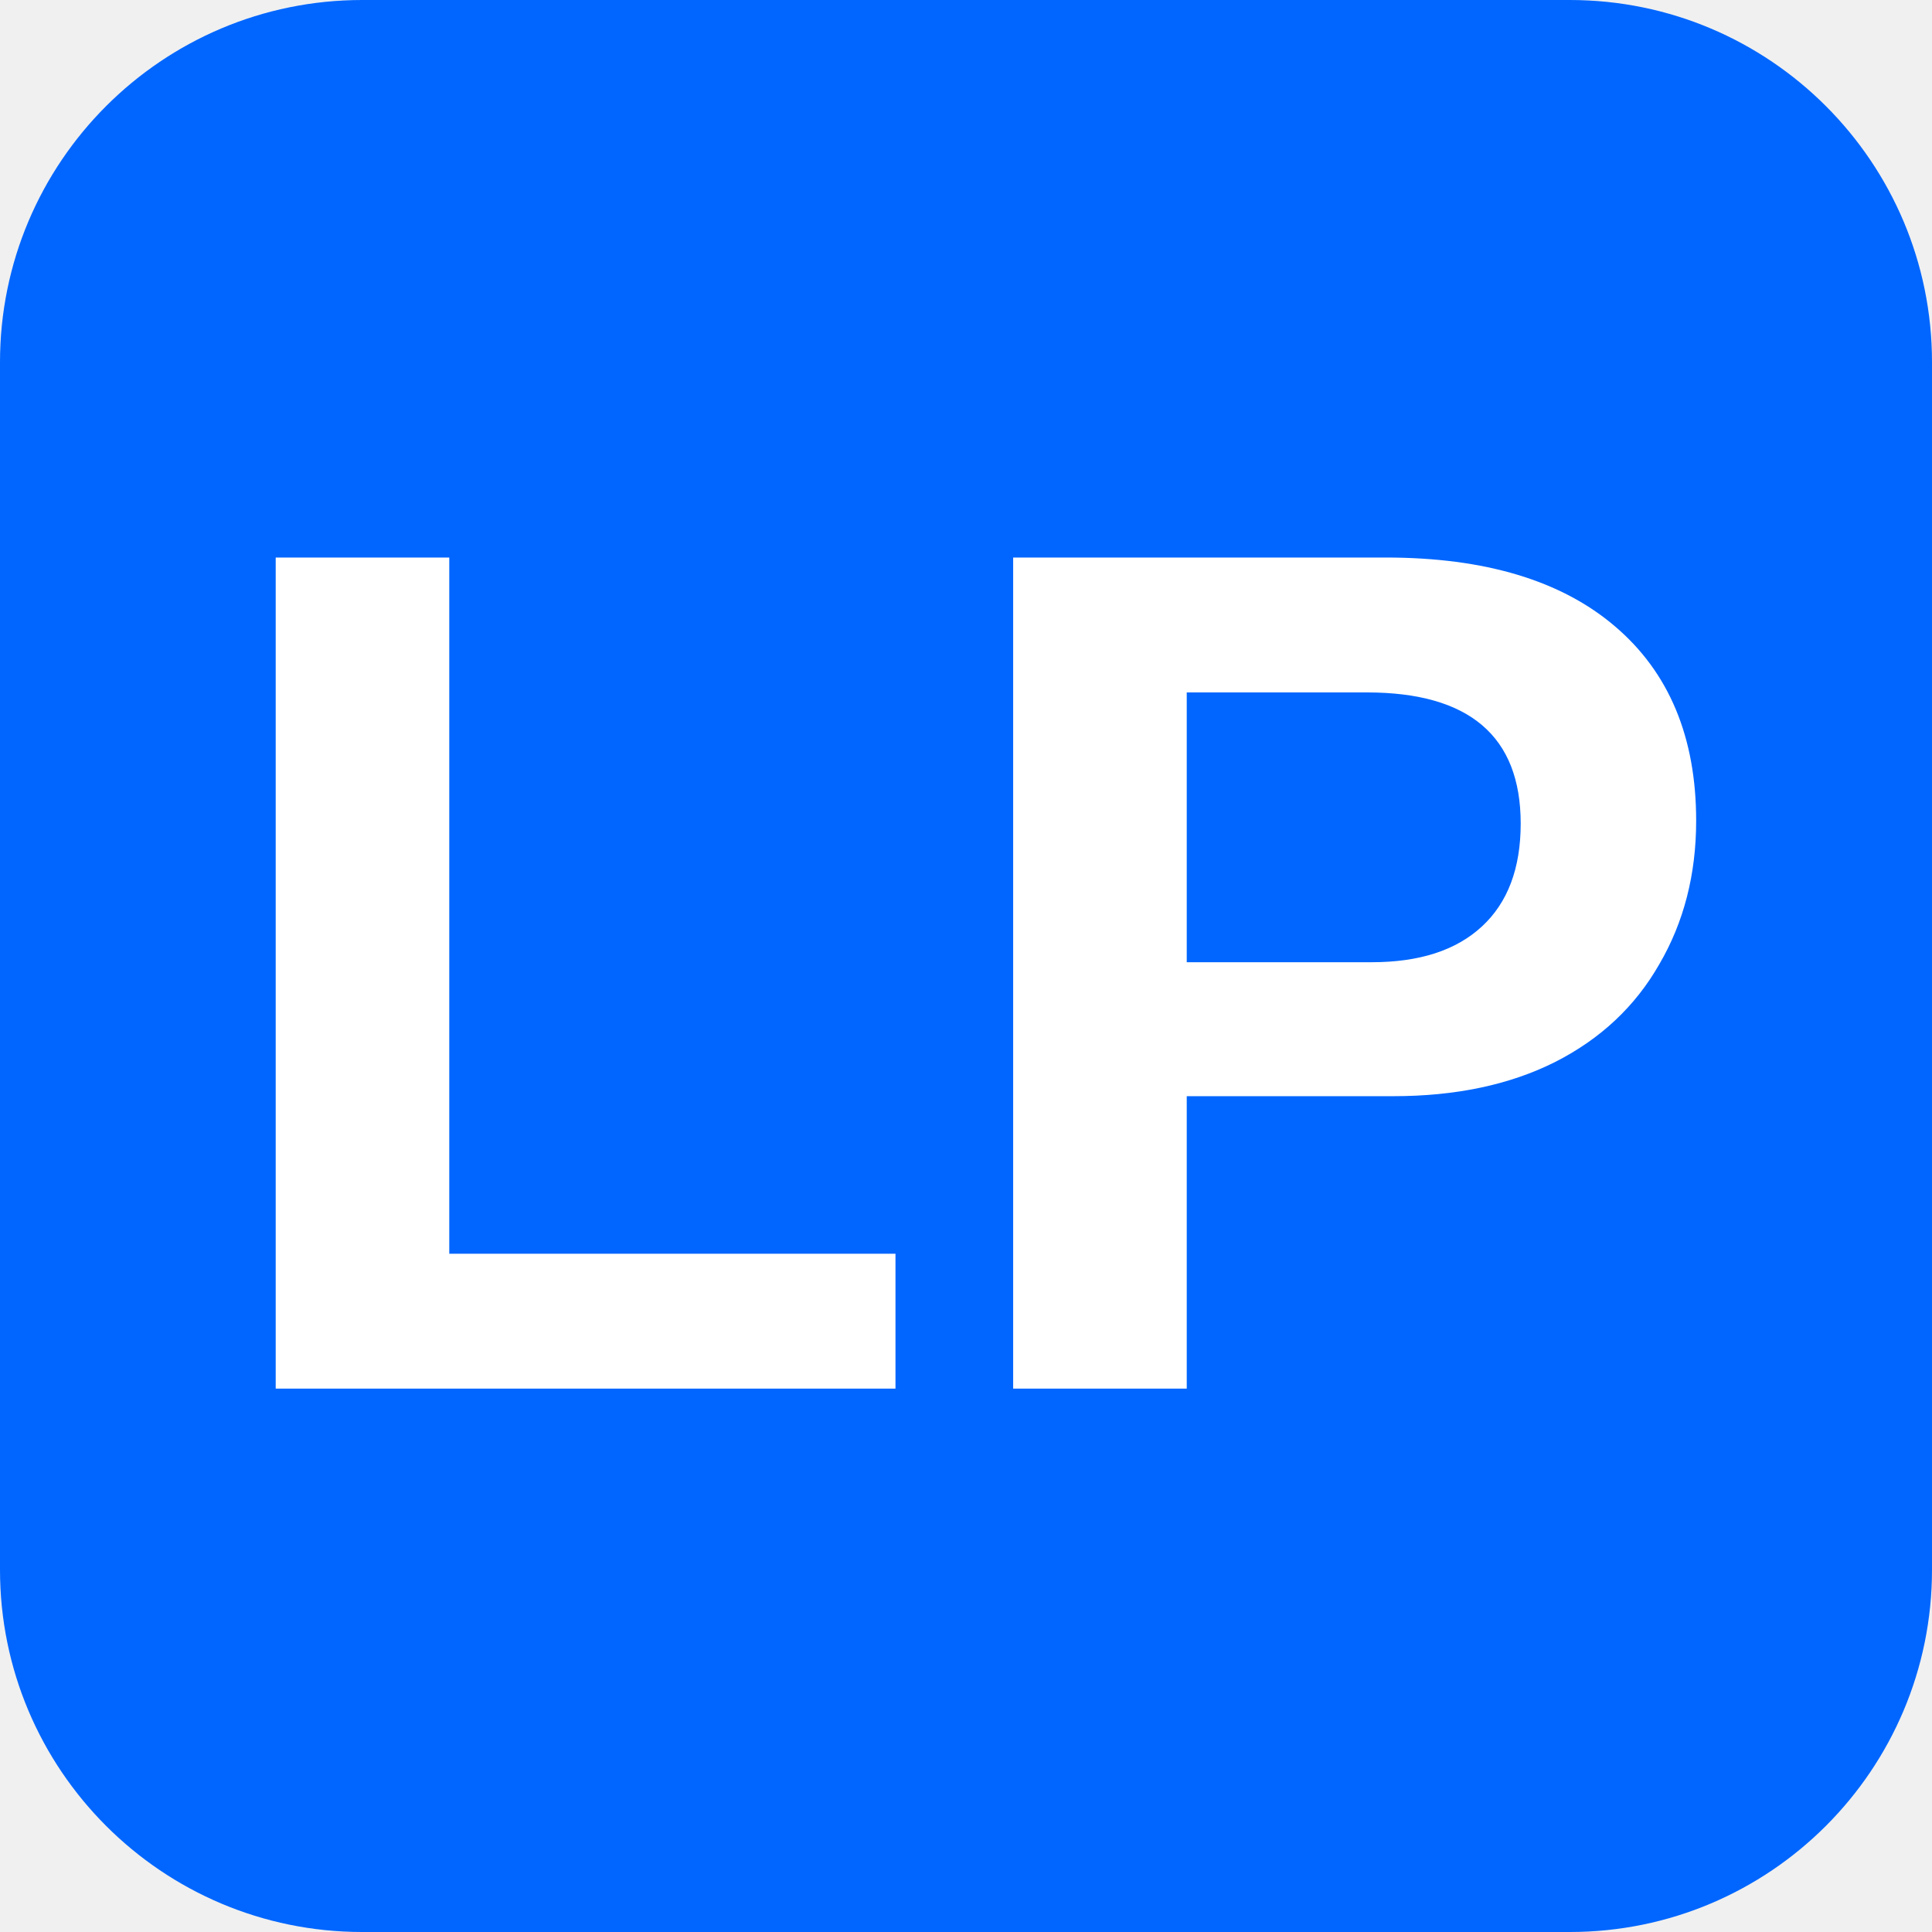
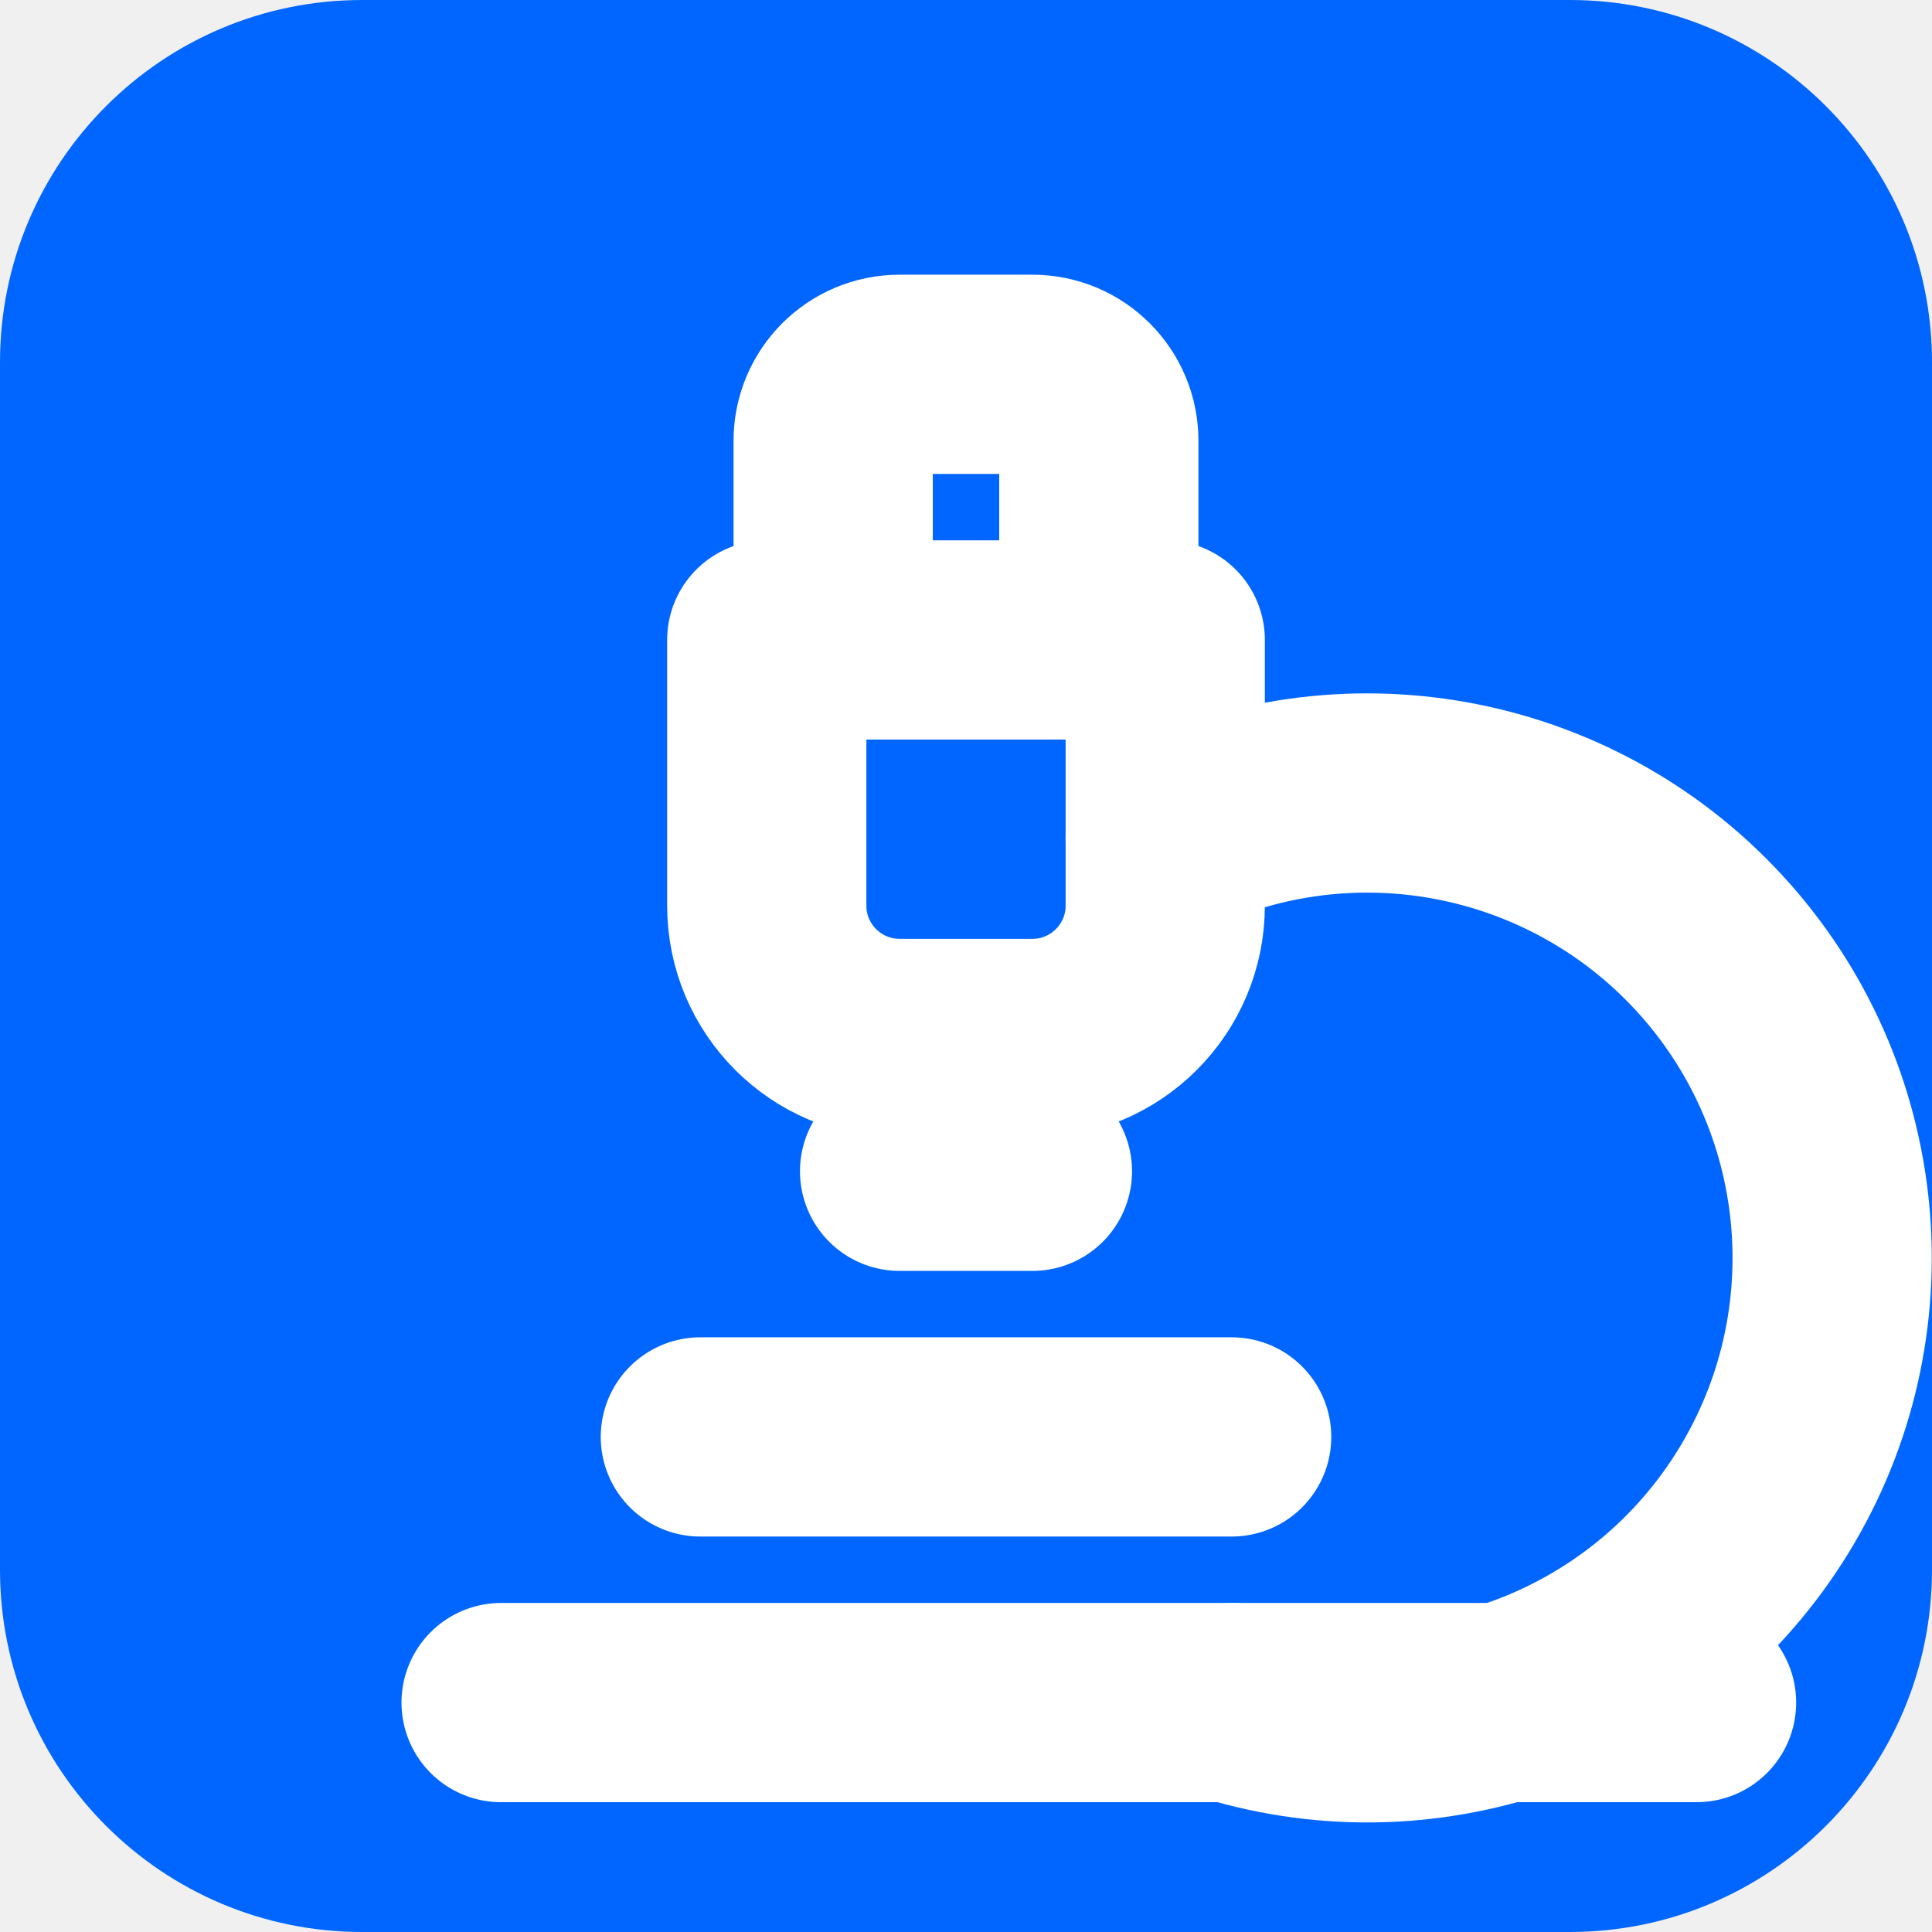
<svg xmlns="http://www.w3.org/2000/svg" width="32" height="32" viewBox="0 0 32 32" fill="none">
  <rect width="32" height="32" rx="6" fill="#0066FF" />
-   <text x="16" y="23" text-anchor="middle" font-family="Arial, Helvetica, sans-serif" font-weight="800" font-size="20" fill="white">LP</text>
+   <g transform="translate(5, 4) scale(1.1)" stroke="white" stroke-width="3" stroke-linecap="round" stroke-linejoin="round" fill="none">
+     <path d="M6 18h8" />
+     <path d="M3 22h18" />
+     <path d="M14 22a7 7 0 1 0-1-13" />
+     <path d="M9 14h2" />
+     <path d="M9 12a2 2 0 0 1-2-2V6h6v4a2 2 0 0 1-2 2Z" />
+     <path d="M12 6V3a1 1 0 0 0-1-1H9a1 1 0 0 0-1 1v3" />
+   </g>
</svg>
